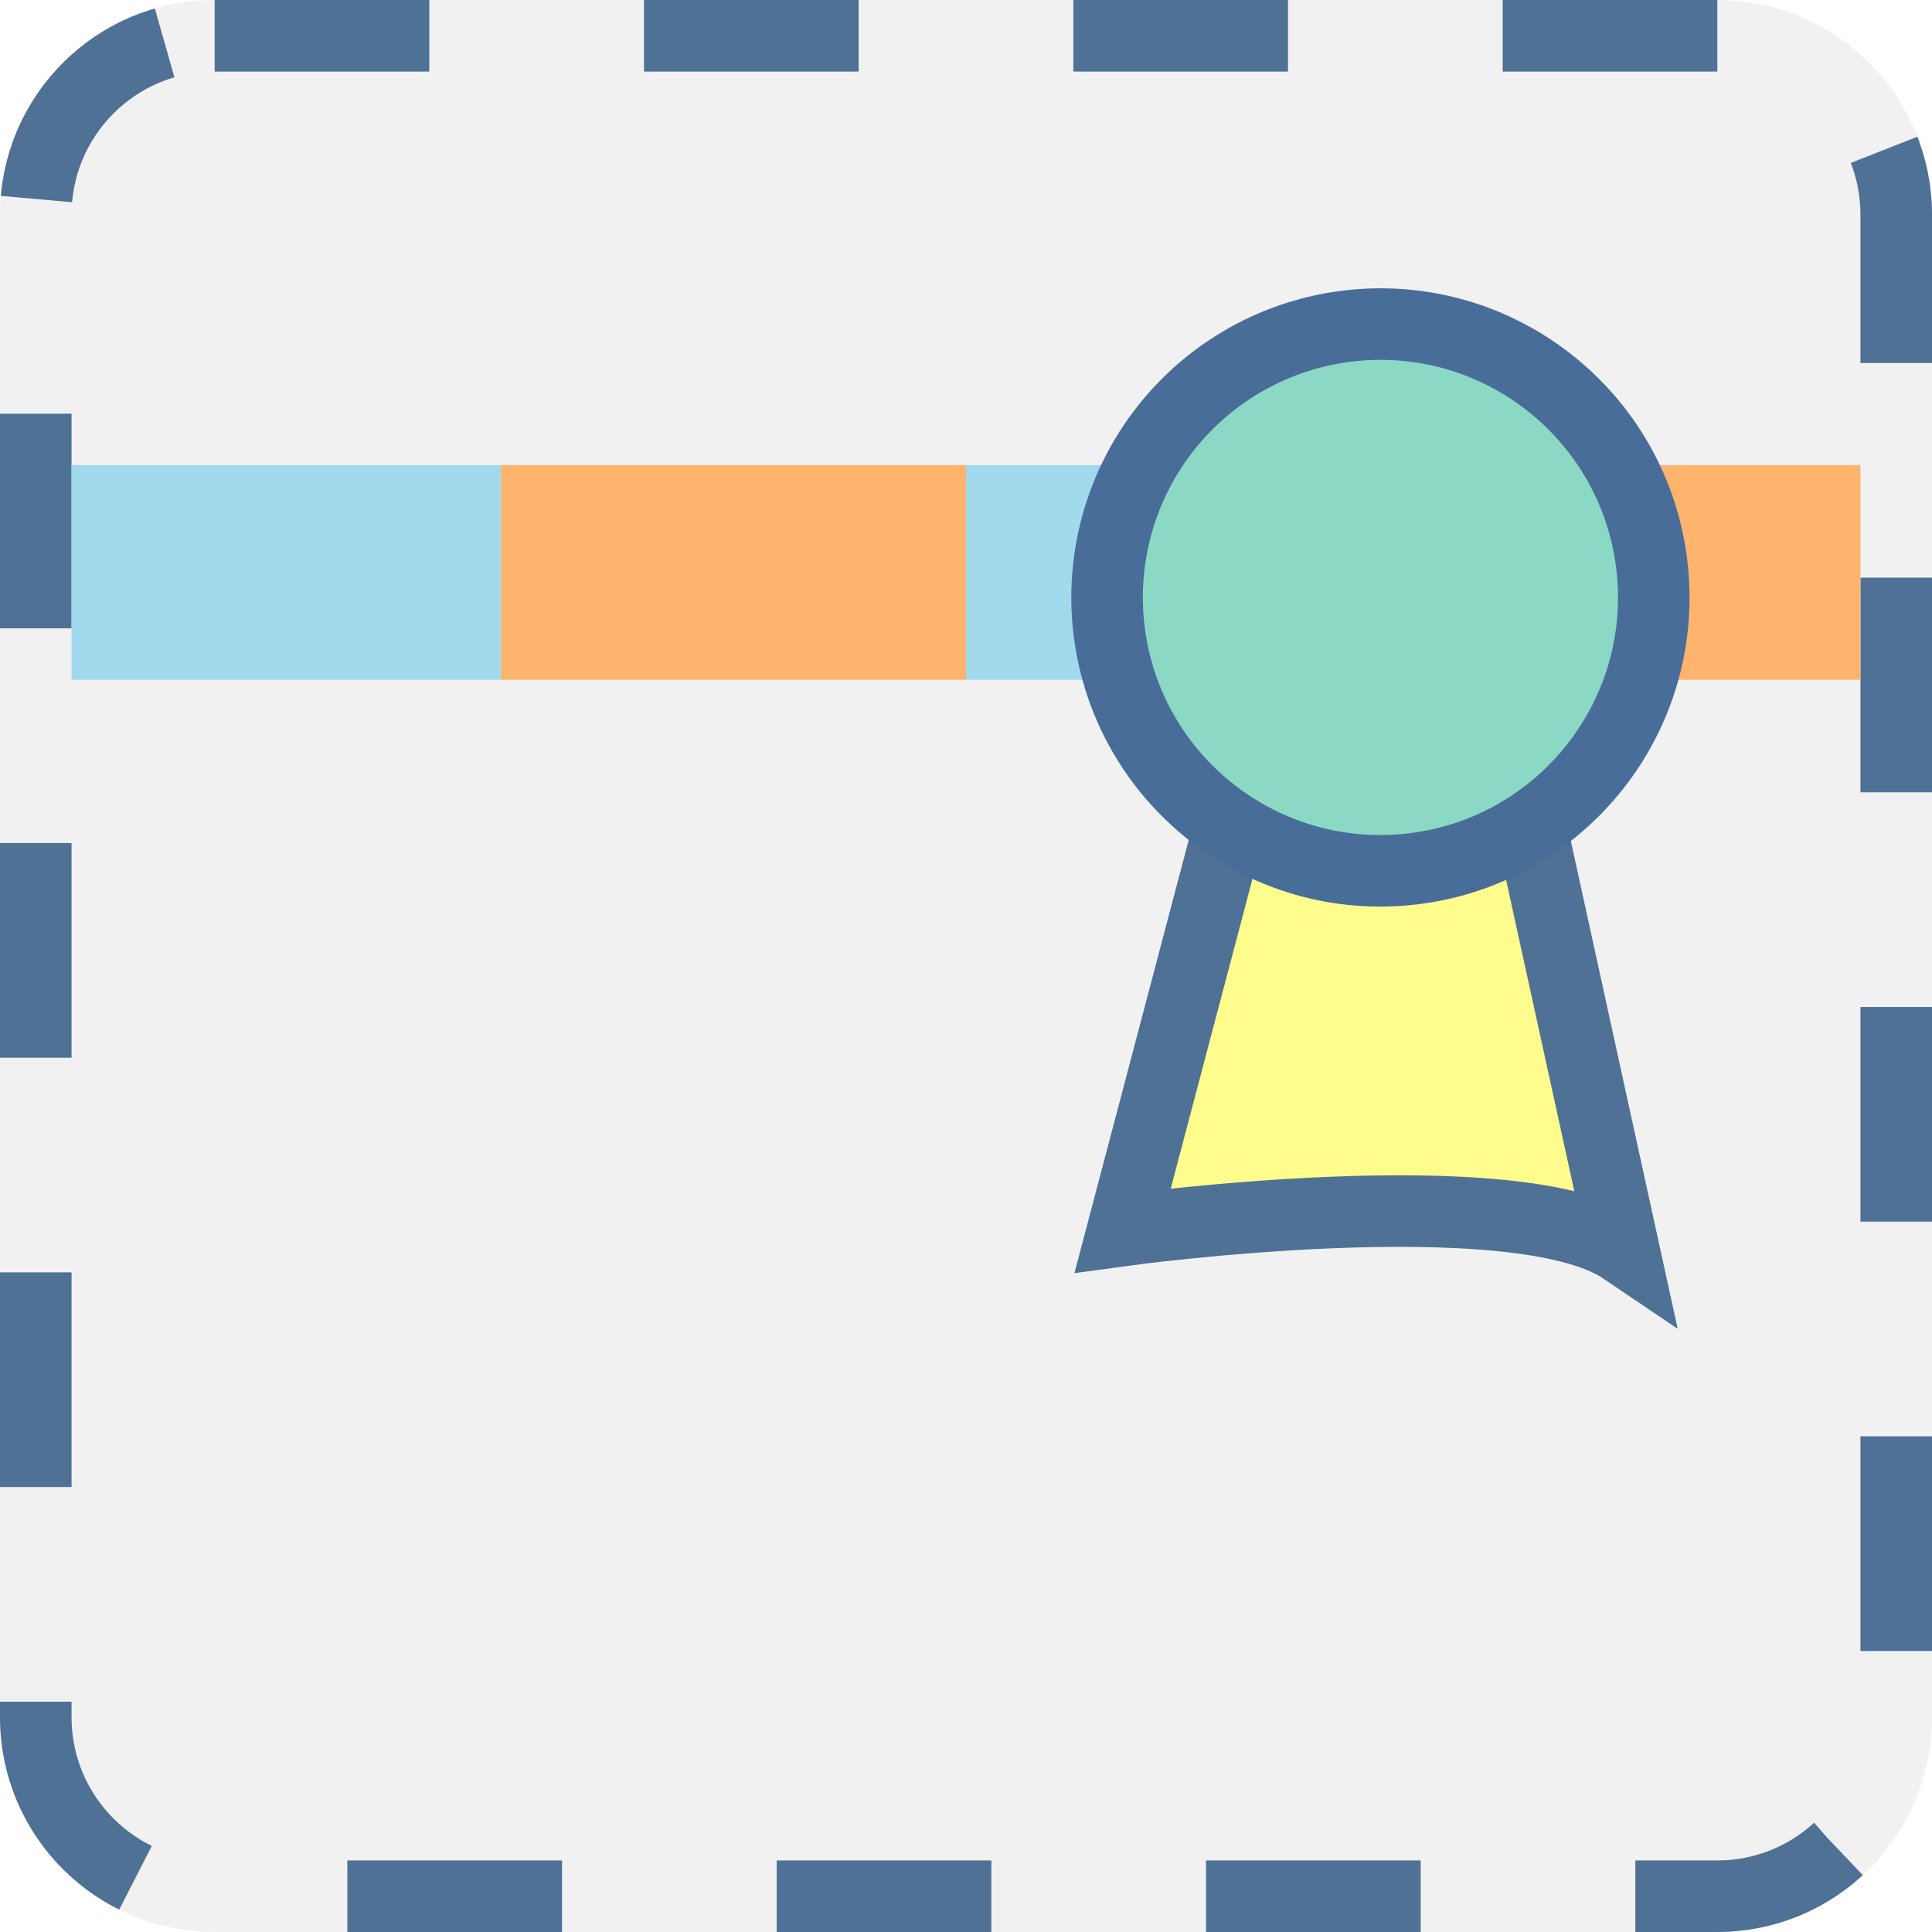
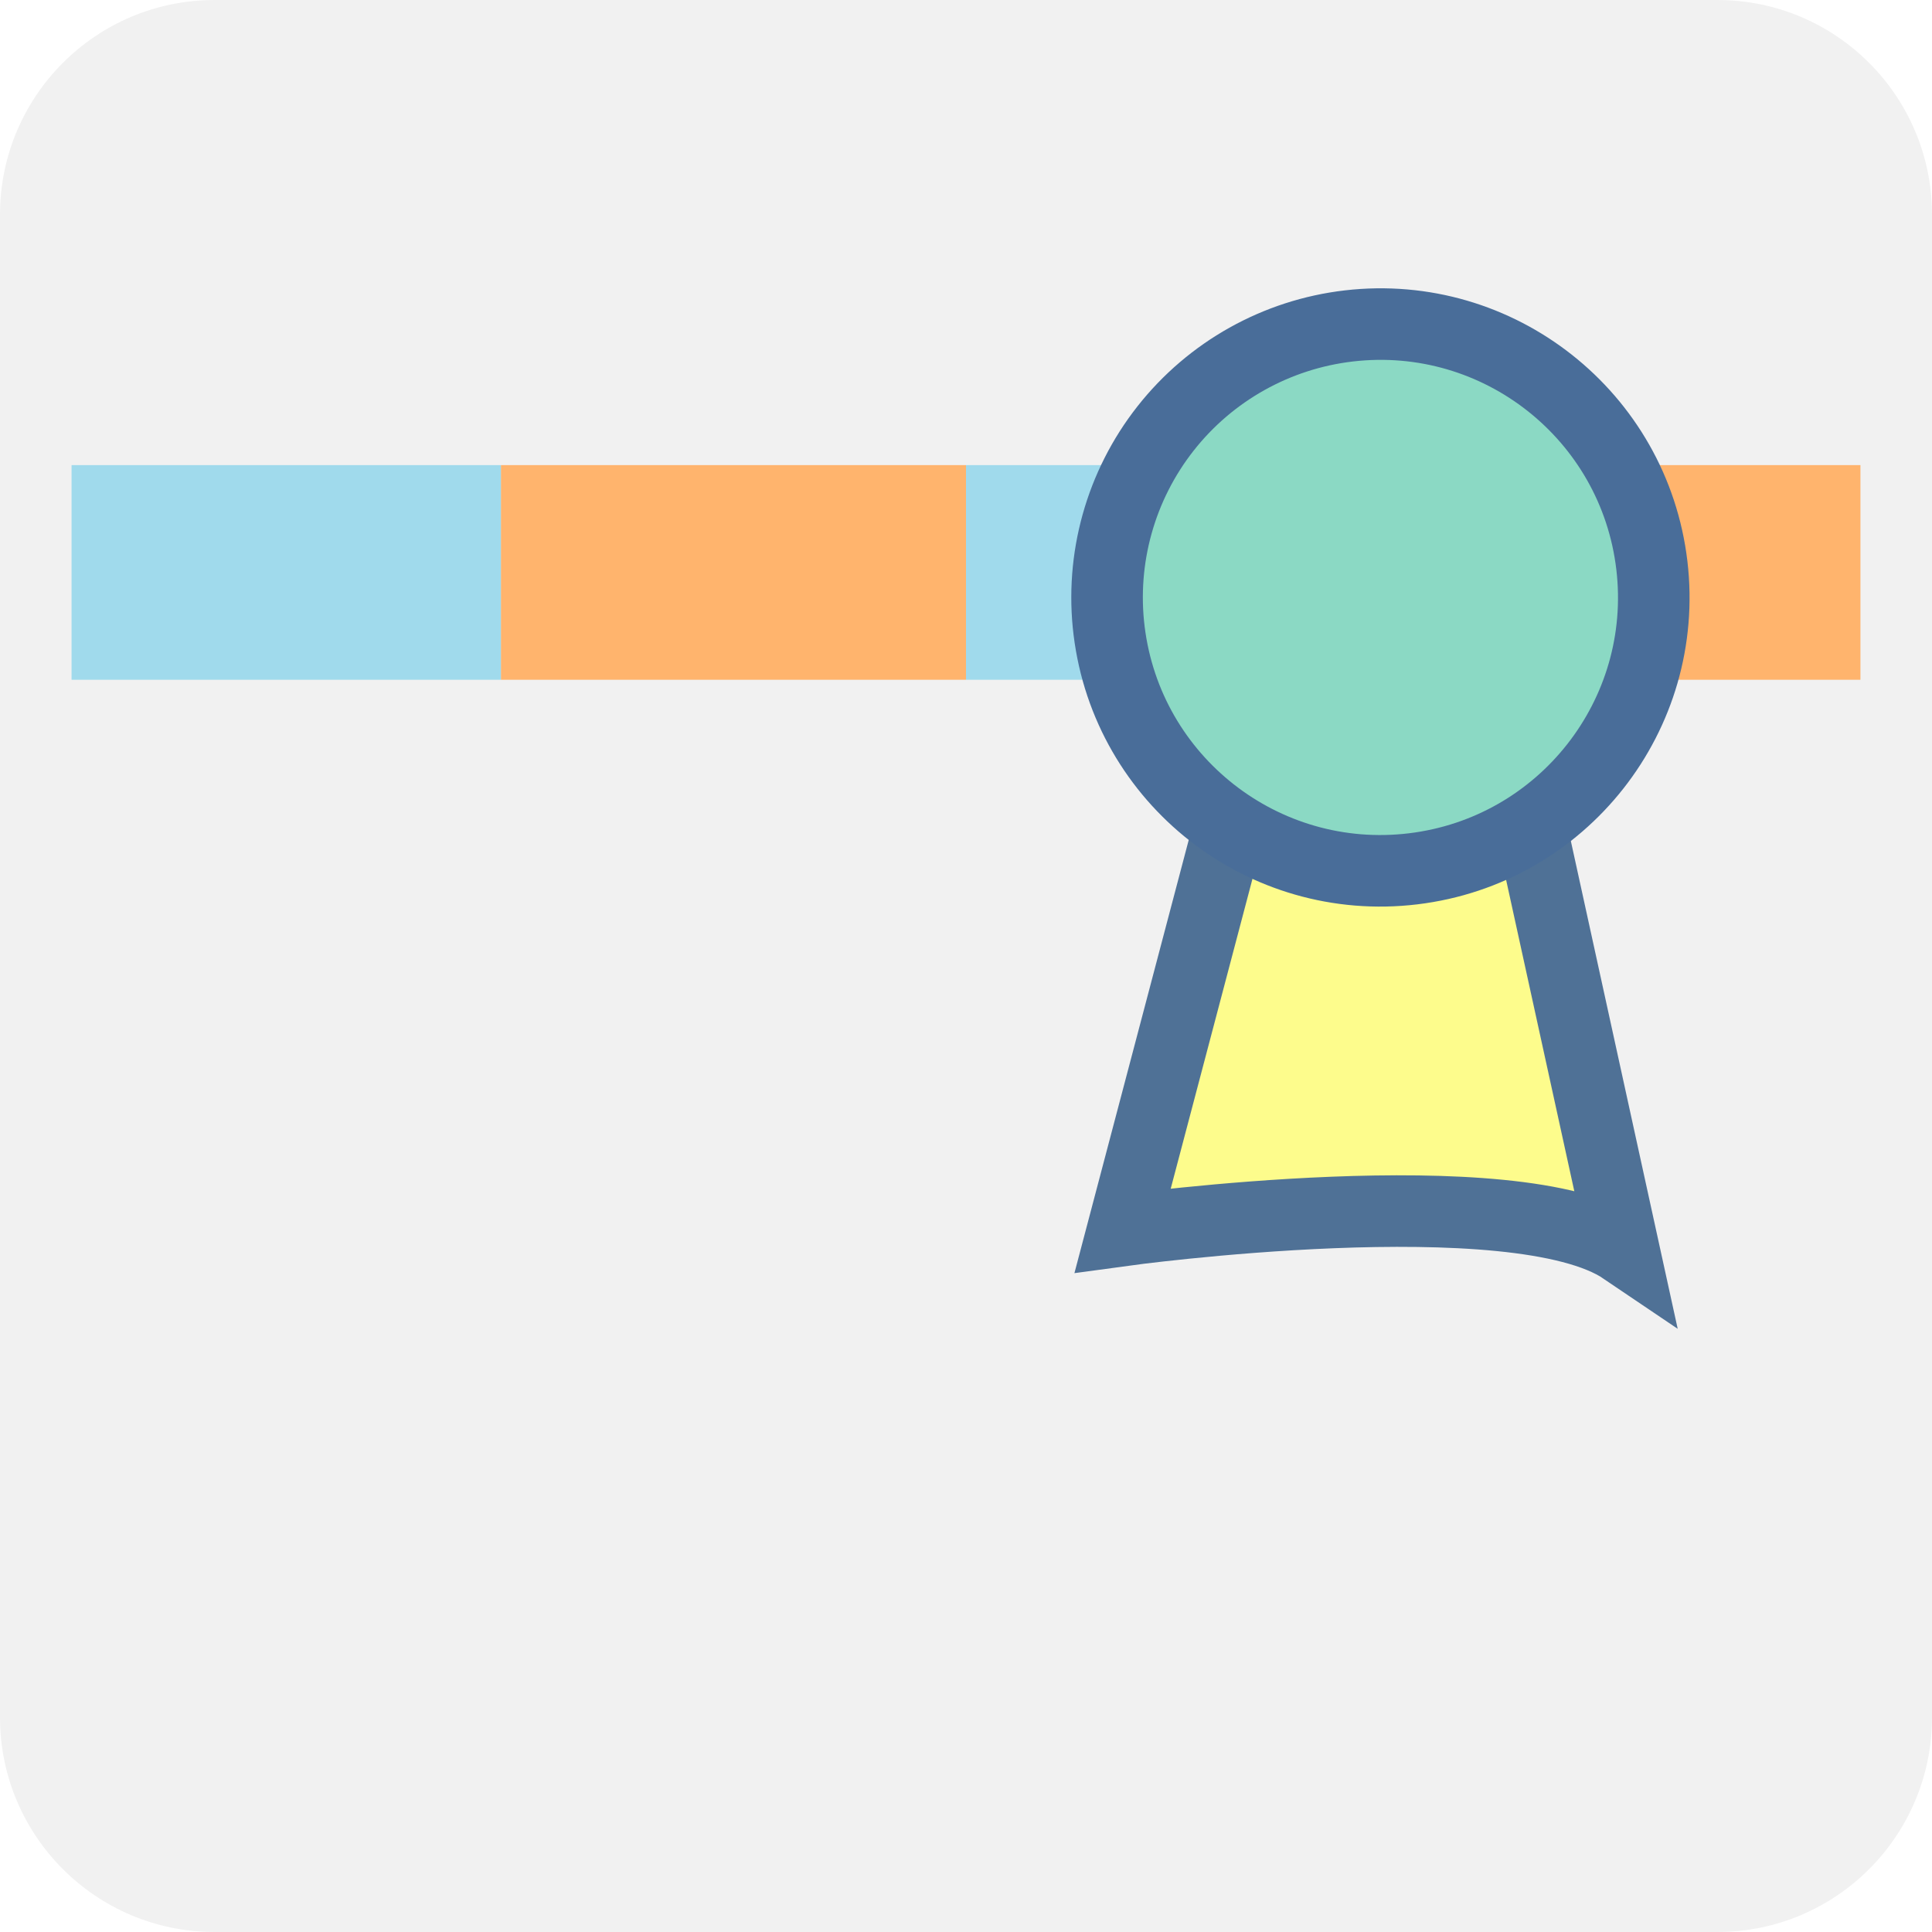
<svg xmlns="http://www.w3.org/2000/svg" viewBox="0 0 54 54">
-   <defs>
-     <style>.cls-1{fill:#f1f1f1;}.cls-2{fill:none;stroke-width:2px;stroke-dasharray:6;}.cls-2,.cls-5{stroke:#4f7196;}.cls-3{fill:#ffb46d;}.cls-4{fill:#a0daec;}.cls-5{fill:#fdfc8c;stroke-miterlimit:10;}.cls-5,.cls-6{stroke-width:2px;}.cls-6{fill:#8bd9c4;stroke:#496d99;stroke-miterlimit:4;}</style>
-   </defs>
  <g id="Layer_2" data-name="Layer 2">
    <g id="Layer_4" data-name="Layer 4">
      <g id="Group_629" data-name="Group 629">
        <g id="Rectangle_384" data-name="Rectangle 384">
-           <rect class="cls-1" width="54" height="54" rx="6" />
-           <rect class="cls-2" x="1" y="1" width="52" height="52" rx="5" />
+           <rect width="54" height="54" rx="6" fill="#f1f1f1" />
        </g>
        <g id="Group_511" data-name="Group 511">
-           <rect id="Rectangle_387" data-name="Rectangle 387" class="cls-3" x="14" y="13" width="13" height="6" />
-           <rect id="Rectangle_390" data-name="Rectangle 390" class="cls-3" x="39" y="13" width="13" height="6" />
-           <rect id="Rectangle_388" data-name="Rectangle 388" class="cls-4" x="2" y="13" width="12" height="6" />
-           <rect id="Rectangle_389" data-name="Rectangle 389" class="cls-4" x="27" y="13" width="12" height="6" />
+           <rect id="Rectangle_387" data-name="Rectangle 387" x="14" y="13" width="13" height="6" fill="#ffb46d" />
+           <rect id="Rectangle_390" data-name="Rectangle 390" x="39" y="13" width="13" height="6" fill="#ffb46d" />
+           <rect id="Rectangle_388" data-name="Rectangle 388" x="2" y="13" width="12" height="6" fill="#a0daec" />
+           <rect id="Rectangle_389" data-name="Rectangle 389" x="27" y="13" width="12" height="6" fill="#a0daec" />
        </g>
-         <path id="Path_1600" data-name="Path 1600" class="cls-5" d="M35.09,20.33,31.38,34.39s11-1.51,14,.52L42,19.48Z" />
-         <path id="Path_1599" data-name="Path 1599" class="cls-6" d="M37.7,9.11A7.64,7.64,0,1,1,31,17.63,7.64,7.64,0,0,1,37.7,9.11Z" />
+         <path id="Path_1600" data-name="Path 1600" d="M35.09,20.33,31.38,34.39s11-1.51,14,.52L42,19.48Z" fill="#fdfc8c" stroke="#4f7196" stroke-miterlimit="10" stroke-width="2" />
+         <path id="Path_1599" data-name="Path 1599" d="M37.7,9.11A7.64,7.64,0,1,1,31,17.63,7.64,7.64,0,0,1,37.7,9.11Z" fill="#8bd9c4" stroke="#496d99" stroke-width="2" />
      </g>
    </g>
  </g>
</svg>
